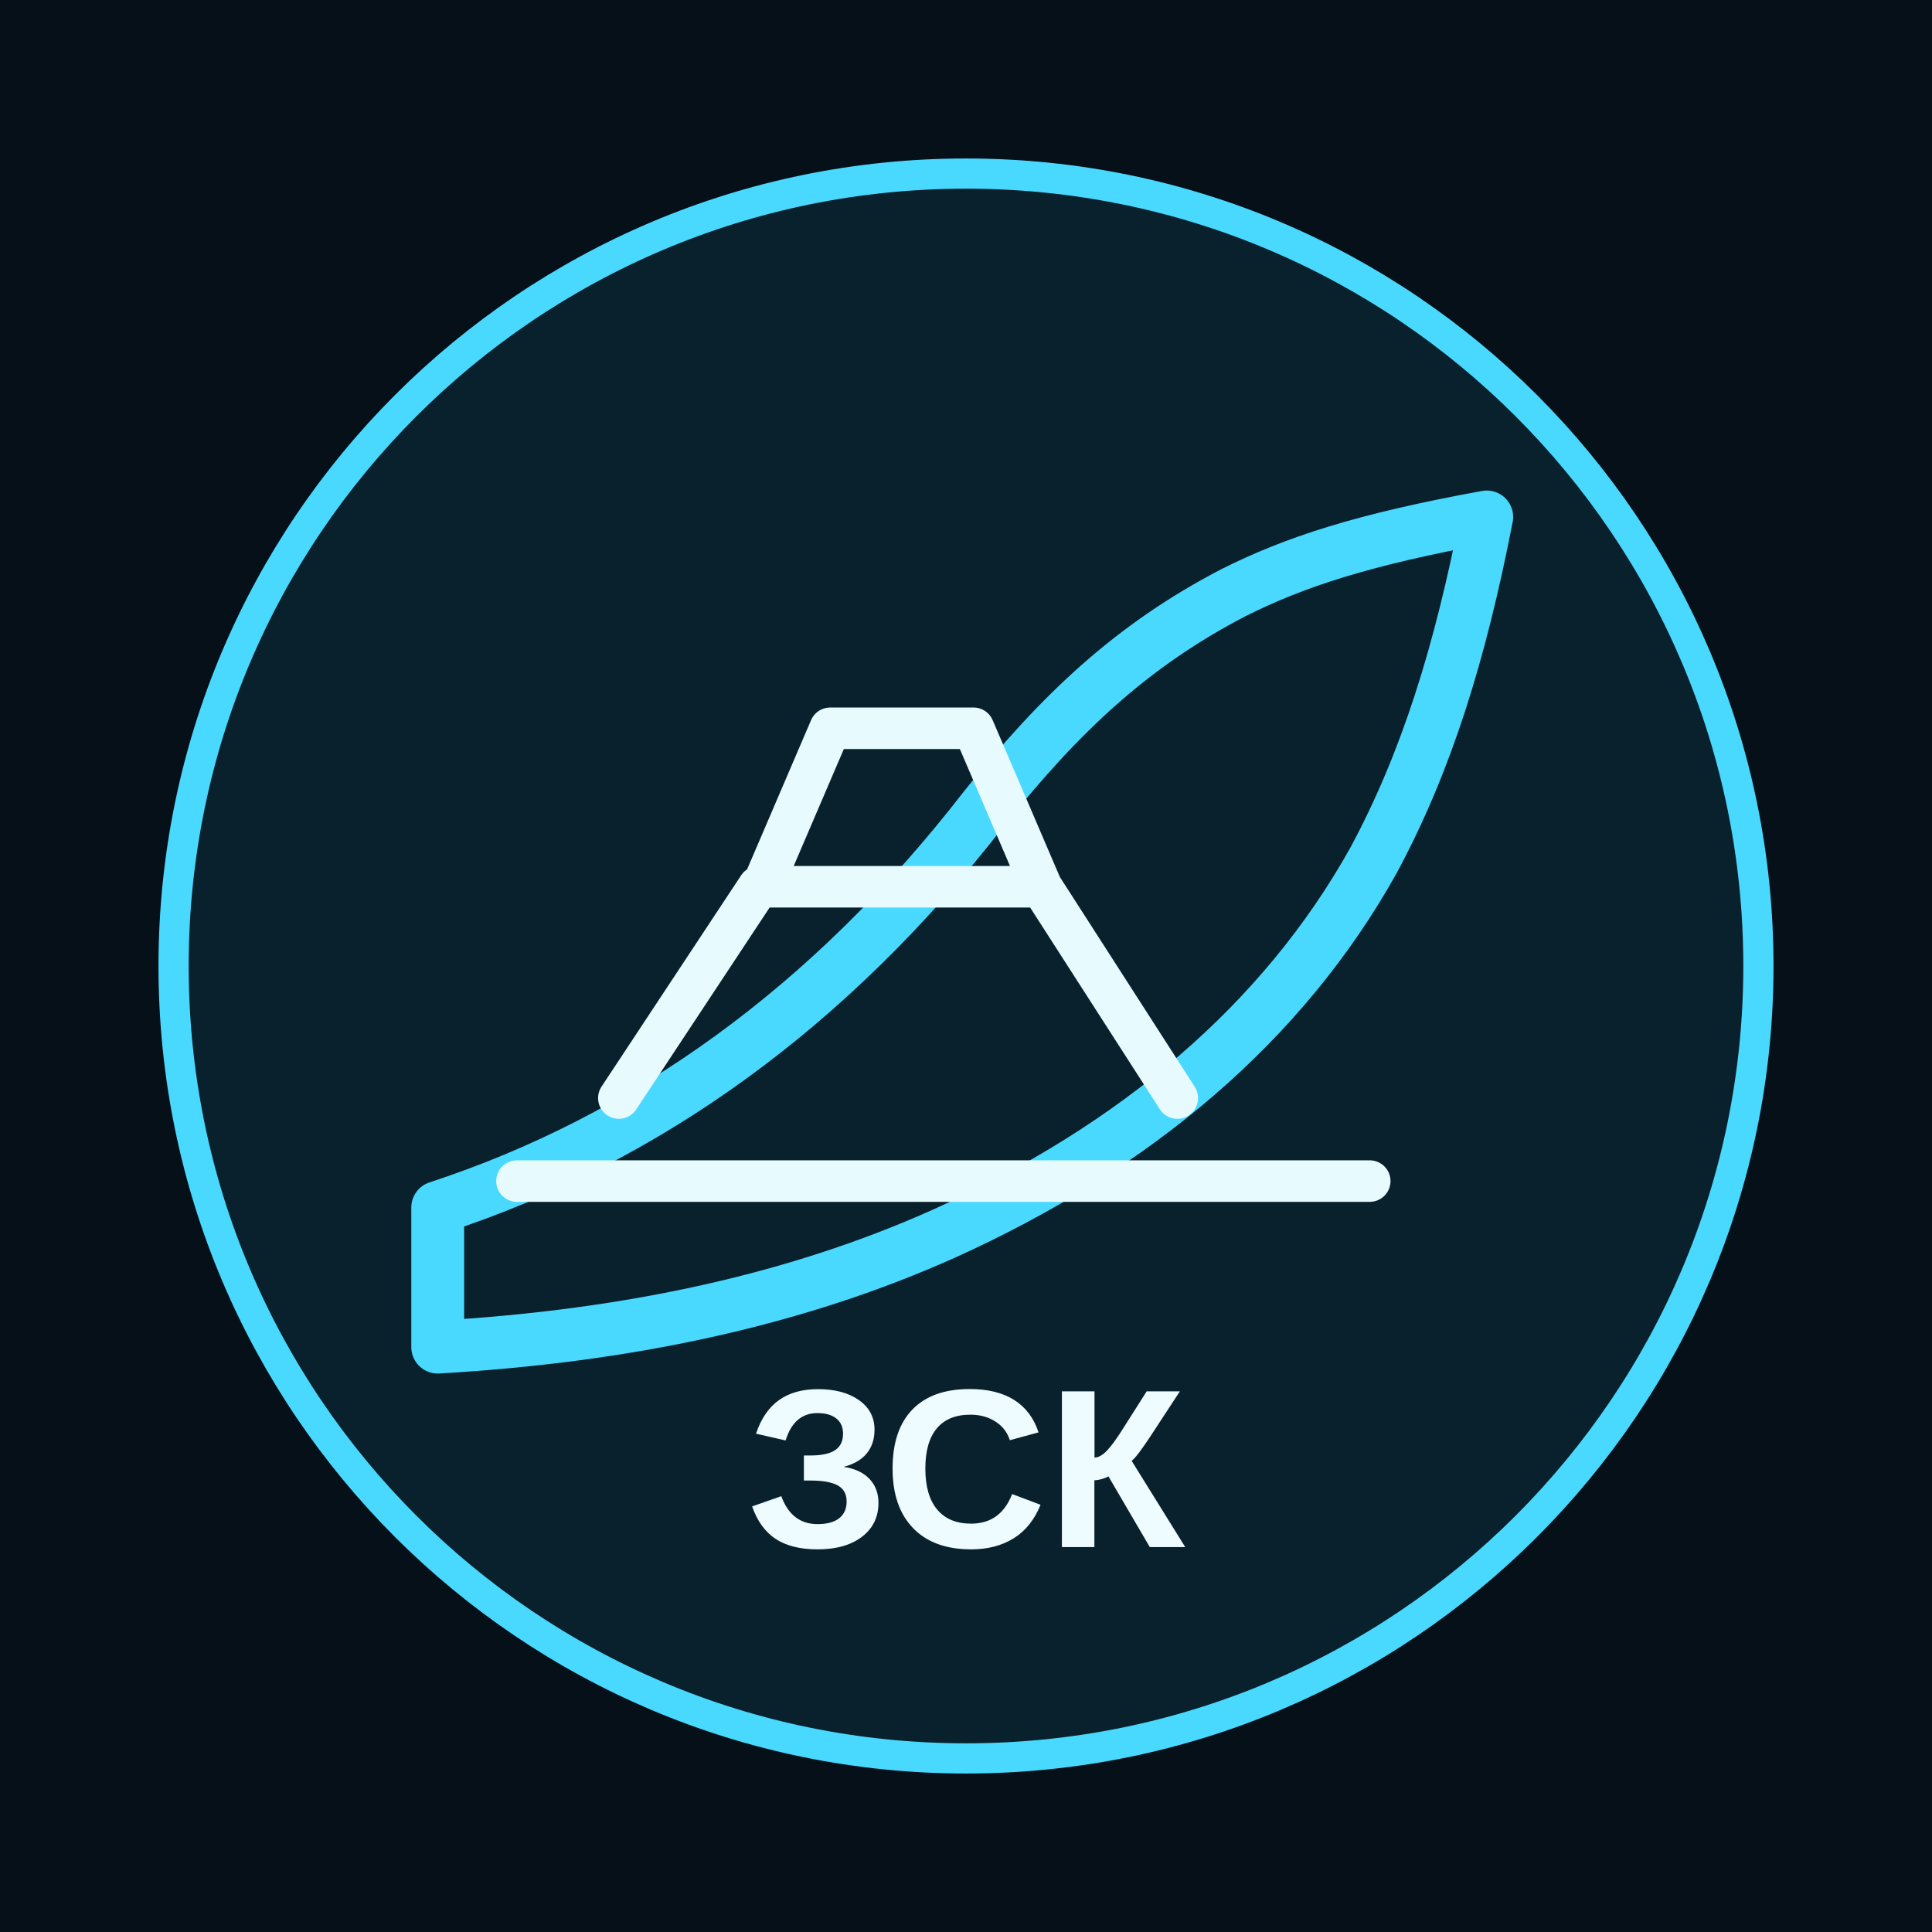
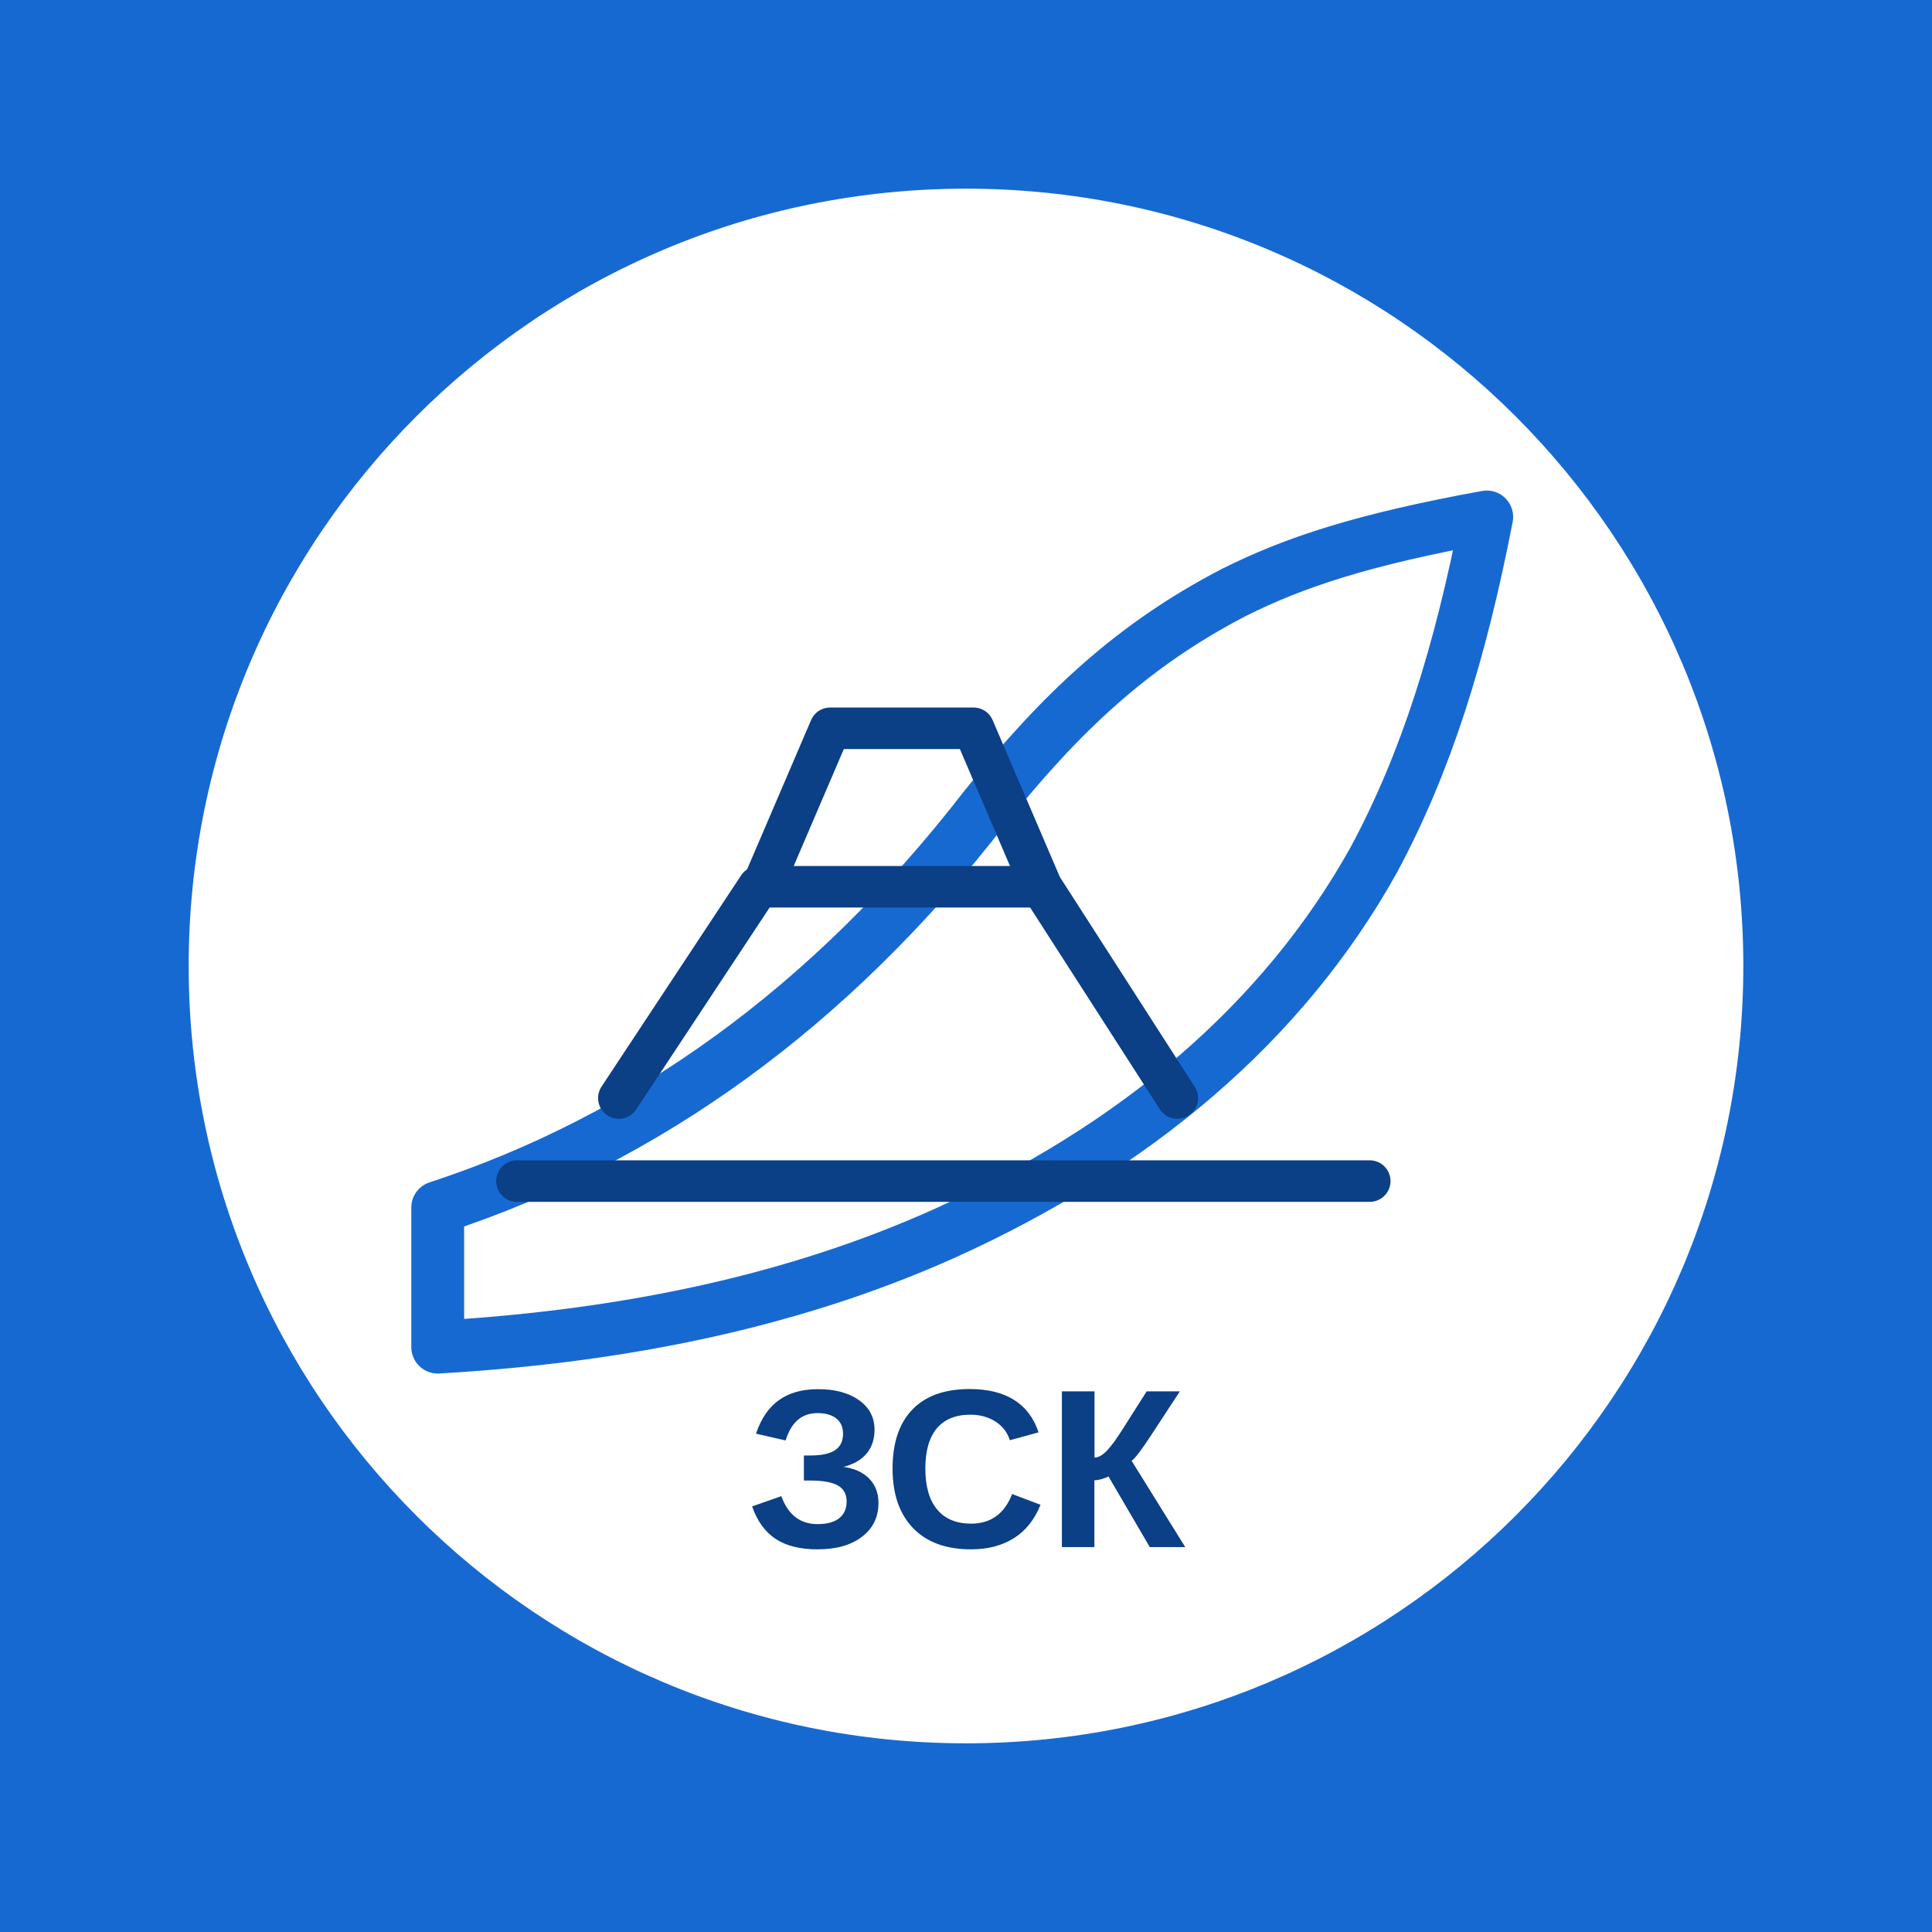
<svg xmlns="http://www.w3.org/2000/svg" viewBox="0 0 512 512">
-   <rect width="512" height="512" fill="#061019" />
-   <circle cx="256" cy="256" r="210" fill="#09212d" stroke="#49d9ff" stroke-width="8" />
-   <path d="M116 320c55-18 104-53 145-106 20-25 39-43 66-57 16-8 34-14 67-20-7 36-16 65-30 91-24 43-63 76-114 99-38 17-82 27-134 30z" fill="none" stroke="#49d9ff" stroke-width="14" stroke-linejoin="round" />
-   <path d="M137 313h226M164 291l37-56h75l36 56M202 235l18-42h38l18 42" fill="none" stroke="#e7fbff" stroke-width="11" stroke-linecap="round" stroke-linejoin="round" />
-   <text x="256" y="410" text-anchor="middle" font-family="Arial,sans-serif" font-size="60" font-weight="900" fill="#eefbff">ЗСК</text>
+   <rect width="512" height="512" fill="#1769d2" />
+   <circle cx="256" cy="256" r="210" fill="#ffffff" stroke="#1769d2" stroke-width="8" />
+   <path d="M116 320c55-18 104-53 145-106 20-25 39-43 66-57 16-8 34-14 67-20-7 36-16 65-30 91-24 43-63 76-114 99-38 17-82 27-134 30z" fill="none" stroke="#1769d2" stroke-width="14" stroke-linejoin="round" />
+   <path d="M137 313h226M164 291l37-56h75l36 56M202 235l18-42h38l18 42" fill="none" stroke="#0b3f86" stroke-width="11" stroke-linecap="round" stroke-linejoin="round" />
+   <text x="256" y="410" text-anchor="middle" font-family="Arial,sans-serif" font-size="60" font-weight="900" fill="#0b3f86">ЗСК</text>
</svg>
